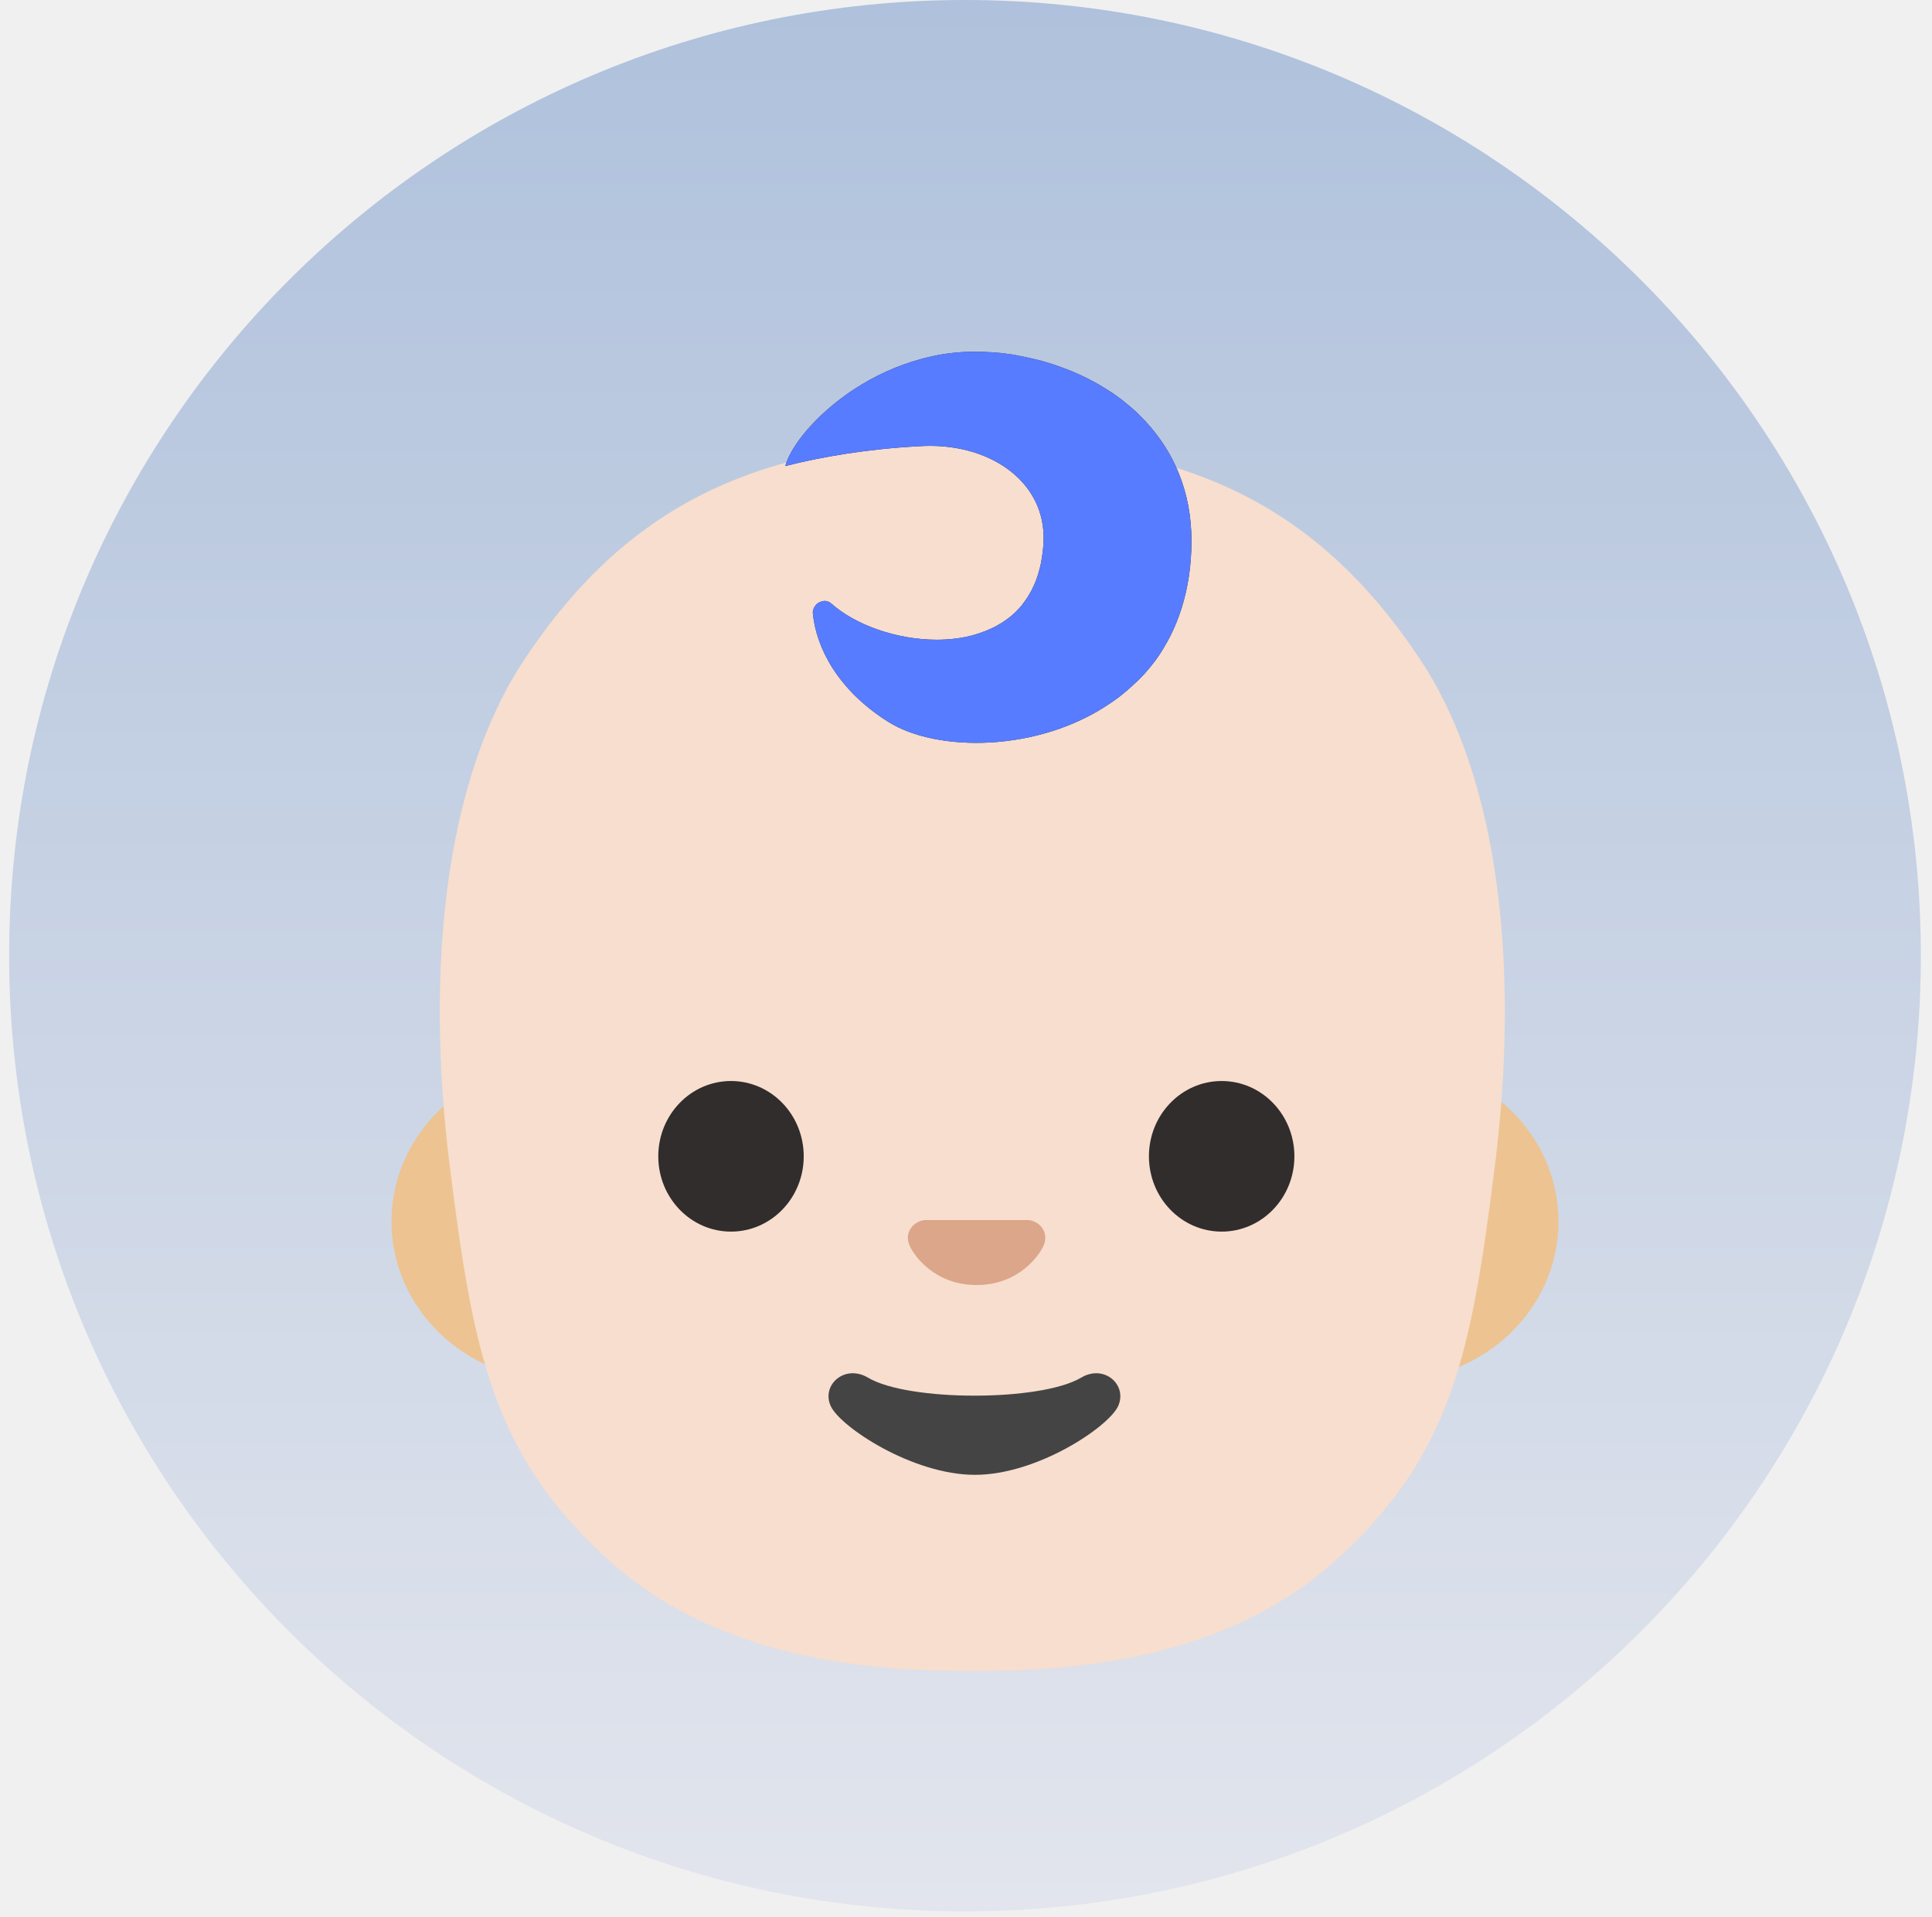
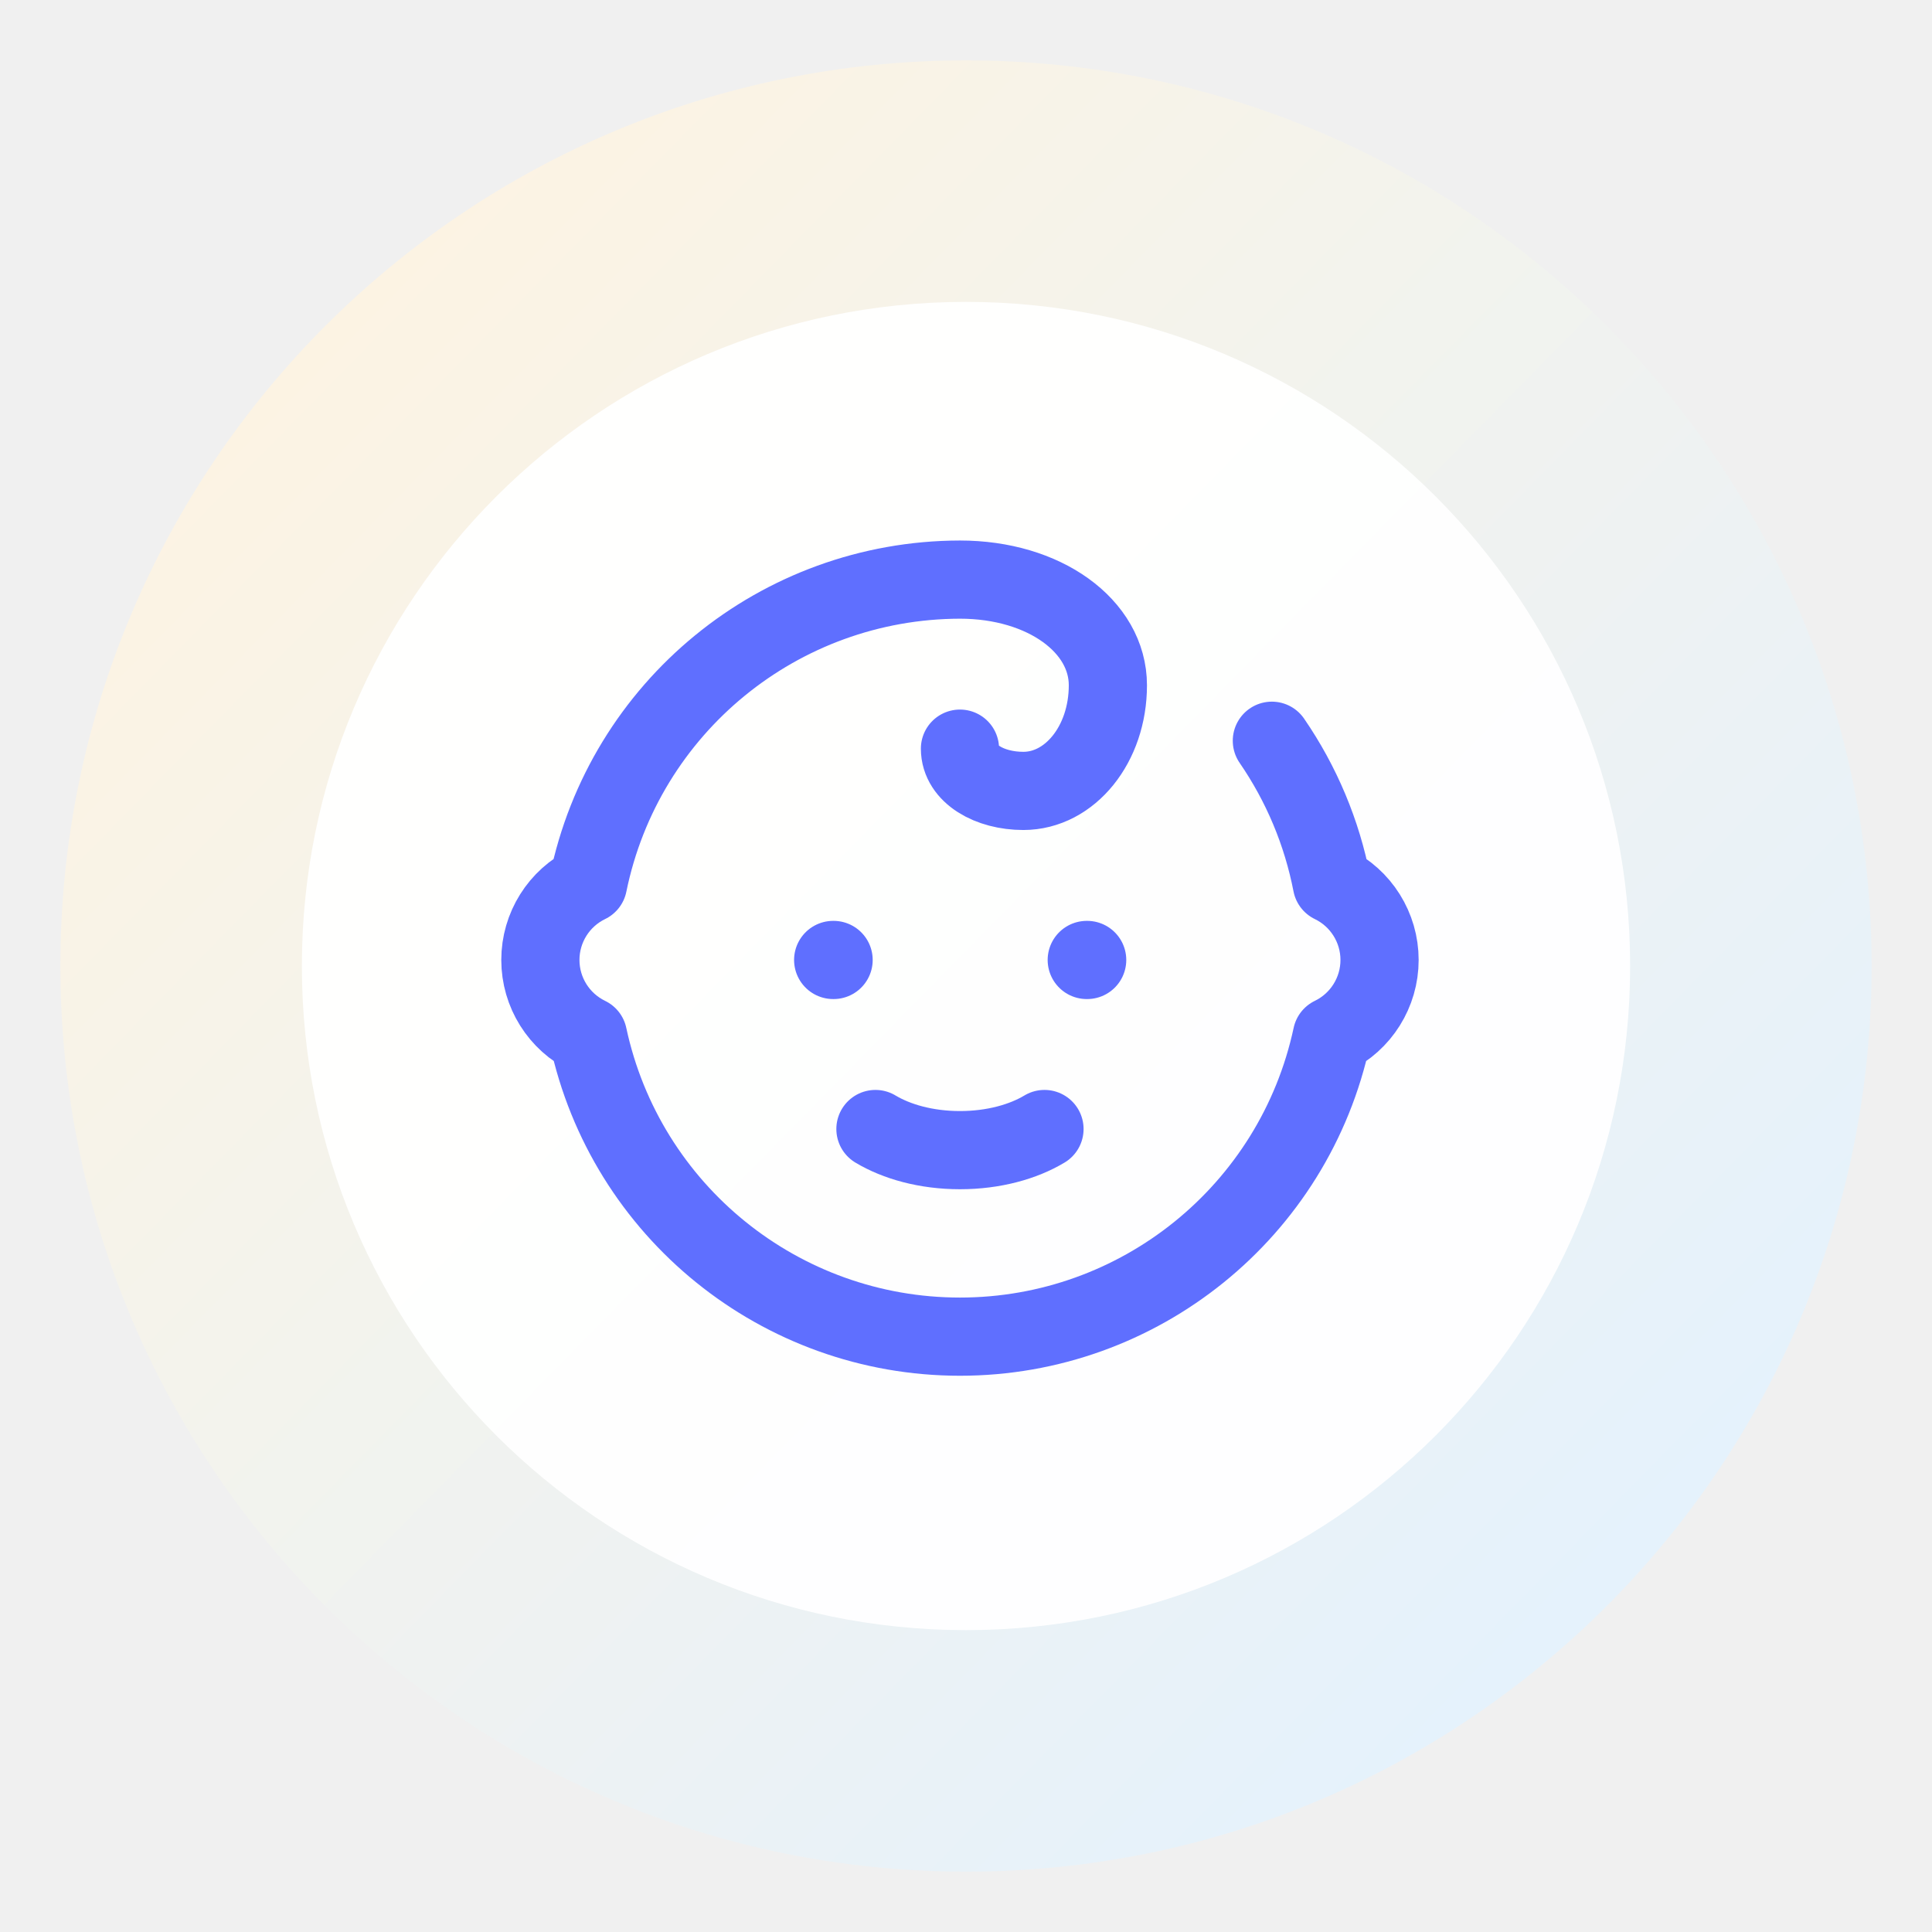
- <svg xmlns="http://www.w3.org/2000/svg" width="127" height="126" viewBox="0 0 127 126" fill="none">
-   <circle cx="63.434" cy="62.833" r="62.833" fill="url(#paint0_linear_4741_2342)" />
-   <path d="M91.646 69.91H36.535C30.596 69.91 25.734 74.588 25.734 80.313C25.734 86.03 30.596 90.715 36.535 90.715H91.646C97.585 90.715 102.447 86.038 102.447 80.313C102.454 74.588 97.592 69.91 91.646 69.91Z" fill="#EDC391" />
-   <path d="M93.425 43.463C86.335 32.677 77.195 28.988 63.915 28.988C50.635 28.988 41.494 32.67 34.404 43.463C29.211 51.372 27.956 63.803 29.557 76.611C31.099 88.924 32.376 95.682 40.019 102.58C46.659 108.57 55.674 109.862 63.406 109.862H64.424C72.156 109.862 81.178 108.57 87.811 102.58C95.454 95.682 96.73 88.924 98.272 76.611C99.873 63.803 98.619 51.364 93.425 43.463Z" fill="#F7DECE" />
-   <path d="M74.905 44.642C75.008 44.531 75.111 44.428 75.215 44.317C75.288 44.236 75.362 44.147 75.436 44.066C75.606 43.867 75.768 43.668 75.923 43.461L75.989 43.373C76.137 43.173 76.27 42.967 76.403 42.753C76.439 42.694 76.476 42.627 76.513 42.568C76.638 42.355 76.764 42.141 76.882 41.912C76.904 41.875 76.919 41.845 76.934 41.809C77.214 41.255 77.457 40.658 77.657 40.031L77.679 39.964C78.085 38.658 78.321 37.205 78.321 35.567C78.321 32.291 77.14 29.702 75.34 27.747C75.318 27.725 75.303 27.71 75.288 27.688C75.148 27.54 75.001 27.393 74.853 27.245L74.765 27.157C74.593 26.993 74.416 26.836 74.233 26.684C74.086 26.559 73.938 26.441 73.791 26.323C73.754 26.294 73.717 26.271 73.688 26.242L73.201 25.888C73.171 25.873 73.149 25.851 73.119 25.836C72.529 25.438 71.917 25.084 71.282 24.781C71.26 24.766 71.231 24.759 71.209 24.744C71.024 24.656 70.84 24.575 70.655 24.493L70.486 24.42C70.323 24.353 70.161 24.287 69.999 24.228C69.94 24.206 69.873 24.183 69.814 24.161C69.659 24.102 69.504 24.051 69.357 23.999L69.158 23.933C69.003 23.881 68.855 23.837 68.7 23.793C68.634 23.77 68.567 23.756 68.494 23.733C68.339 23.689 68.184 23.652 68.029 23.615L67.837 23.571C67.667 23.534 67.498 23.497 67.335 23.46C67.284 23.453 67.232 23.438 67.18 23.431C66.745 23.335 66.31 23.269 65.875 23.217C65.816 23.21 65.757 23.21 65.698 23.202C65.543 23.188 65.395 23.173 65.24 23.165C65.152 23.158 65.07 23.158 64.982 23.151C64.856 23.143 64.739 23.136 64.62 23.136C64.525 23.136 64.429 23.128 64.325 23.128C64.259 23.128 64.192 23.121 64.133 23.121H64.06C63.742 23.121 63.425 23.136 63.115 23.158C63.056 23.165 62.997 23.165 62.938 23.173C62.621 23.202 62.311 23.232 62.016 23.283C58.394 23.874 55.465 25.777 53.635 27.636C52.536 28.75 51.835 29.849 51.621 30.639H51.629C53.974 30.041 57.007 29.517 60.386 29.34C64.96 29.023 68.781 31.628 68.597 35.626C68.575 36.106 68.516 36.556 68.435 36.976L68.412 37.102C68.376 37.264 68.331 37.426 68.287 37.581C68.265 37.655 68.243 37.729 68.228 37.795C68.184 37.928 68.139 38.061 68.088 38.194C68.058 38.275 68.022 38.356 67.985 38.437C67.933 38.555 67.881 38.666 67.83 38.769C67.785 38.858 67.741 38.939 67.689 39.02C67.638 39.116 67.579 39.212 67.52 39.3C67.461 39.389 67.394 39.477 67.335 39.566C67.284 39.639 67.232 39.713 67.173 39.787C67.077 39.905 66.974 40.016 66.871 40.119C66.841 40.149 66.812 40.185 66.782 40.215C66.642 40.355 66.494 40.481 66.339 40.606C66.31 40.628 66.273 40.65 66.243 40.672C66.118 40.77 65.987 40.861 65.853 40.945C65.808 40.968 65.771 40.997 65.727 41.019C65.594 41.1 65.462 41.174 65.329 41.24C65.284 41.263 65.248 41.285 65.203 41.3C65.063 41.366 64.915 41.432 64.761 41.491C64.731 41.506 64.694 41.521 64.657 41.528C64.488 41.595 64.318 41.654 64.141 41.705C64.126 41.713 64.111 41.713 64.097 41.72C63.3 41.956 62.444 42.059 61.574 42.059C58.947 42.059 56.225 41.086 54.661 39.691C54.531 39.574 54.363 39.508 54.188 39.507C54.152 39.507 54.115 39.522 54.085 39.529C54.056 39.536 54.019 39.536 53.989 39.551C53.945 39.566 53.901 39.581 53.856 39.603C53.783 39.639 53.724 39.684 53.665 39.736C53.65 39.75 53.643 39.765 53.628 39.78C53.576 39.839 53.532 39.913 53.495 39.986C53.488 40.001 53.488 40.008 53.48 40.023C53.443 40.119 53.421 40.23 53.436 40.348C53.657 42.576 55.059 45.365 58.394 47.46C61.566 49.459 68.243 49.481 72.994 46.228L73.127 46.139C73.267 46.036 73.415 45.933 73.555 45.829C73.614 45.785 73.68 45.733 73.739 45.682C73.946 45.52 74.145 45.35 74.337 45.173L74.624 44.907C74.728 44.826 74.816 44.73 74.905 44.642Z" fill="#312D2D" />
-   <path d="M74.905 44.642C75.008 44.531 75.111 44.428 75.215 44.317C75.288 44.236 75.362 44.147 75.436 44.066C75.606 43.867 75.768 43.668 75.923 43.461L75.989 43.373C76.137 43.173 76.27 42.967 76.403 42.753C76.439 42.694 76.476 42.627 76.513 42.568C76.638 42.355 76.764 42.141 76.882 41.912C76.904 41.875 76.919 41.845 76.934 41.809C77.214 41.255 77.457 40.658 77.657 40.031L77.679 39.964C78.085 38.658 78.321 37.205 78.321 35.567C78.321 32.291 77.14 29.702 75.34 27.747C75.318 27.725 75.303 27.71 75.288 27.688C75.148 27.54 75.001 27.393 74.853 27.245L74.765 27.157C74.593 26.993 74.416 26.836 74.233 26.684C74.086 26.559 73.938 26.441 73.791 26.323C73.754 26.294 73.717 26.271 73.688 26.242L73.201 25.888C73.171 25.873 73.149 25.851 73.119 25.836C72.529 25.438 71.917 25.084 71.282 24.781C71.26 24.766 71.231 24.759 71.209 24.744C71.024 24.656 70.84 24.575 70.655 24.493L70.486 24.42C70.323 24.353 70.161 24.287 69.999 24.228C69.94 24.206 69.873 24.183 69.814 24.161C69.659 24.102 69.504 24.051 69.357 23.999L69.158 23.933C69.003 23.881 68.855 23.837 68.7 23.793C68.634 23.77 68.567 23.756 68.494 23.733C68.339 23.689 68.184 23.652 68.029 23.615L67.837 23.571C67.667 23.534 67.498 23.497 67.335 23.46C67.284 23.453 67.232 23.438 67.18 23.431C66.745 23.335 66.31 23.269 65.875 23.217C65.816 23.21 65.757 23.21 65.698 23.202C65.543 23.188 65.395 23.173 65.24 23.165C65.152 23.158 65.07 23.158 64.982 23.151C64.856 23.143 64.739 23.136 64.62 23.136C64.525 23.136 64.429 23.128 64.325 23.128C64.259 23.128 64.192 23.121 64.133 23.121H64.06C63.742 23.121 63.425 23.136 63.115 23.158C63.056 23.165 62.997 23.165 62.938 23.173C62.621 23.202 62.311 23.232 62.016 23.283C58.394 23.874 55.465 25.777 53.635 27.636C52.536 28.75 51.835 29.849 51.621 30.639H51.629C53.974 30.041 57.007 29.517 60.386 29.34C64.96 29.023 68.781 31.628 68.597 35.626C68.575 36.106 68.516 36.556 68.435 36.976L68.412 37.102C68.376 37.264 68.331 37.426 68.287 37.581C68.265 37.655 68.243 37.729 68.228 37.795C68.184 37.928 68.139 38.061 68.088 38.194C68.058 38.275 68.022 38.356 67.985 38.437C67.933 38.555 67.881 38.666 67.83 38.769C67.785 38.858 67.741 38.939 67.689 39.02C67.638 39.116 67.579 39.212 67.52 39.3C67.461 39.389 67.394 39.477 67.335 39.566C67.284 39.639 67.232 39.713 67.173 39.787C67.077 39.905 66.974 40.016 66.871 40.119C66.841 40.149 66.812 40.185 66.782 40.215C66.642 40.355 66.494 40.481 66.339 40.606C66.31 40.628 66.273 40.65 66.243 40.672C66.118 40.77 65.987 40.861 65.853 40.945C65.808 40.968 65.771 40.997 65.727 41.019C65.594 41.1 65.462 41.174 65.329 41.24C65.284 41.263 65.248 41.285 65.203 41.3C65.063 41.366 64.915 41.432 64.761 41.491C64.731 41.506 64.694 41.521 64.657 41.528C64.488 41.595 64.318 41.654 64.141 41.705C64.126 41.713 64.111 41.713 64.097 41.72C63.3 41.956 62.444 42.059 61.574 42.059C58.947 42.059 56.225 41.086 54.661 39.691C54.531 39.574 54.363 39.508 54.188 39.507C54.152 39.507 54.115 39.522 54.085 39.529C54.056 39.536 54.019 39.536 53.989 39.551C53.945 39.566 53.901 39.581 53.856 39.603C53.783 39.639 53.724 39.684 53.665 39.736C53.65 39.75 53.643 39.765 53.628 39.78C53.576 39.839 53.532 39.913 53.495 39.986C53.488 40.001 53.488 40.008 53.48 40.023C53.443 40.119 53.421 40.23 53.436 40.348C53.657 42.576 55.059 45.365 58.394 47.46C61.566 49.459 68.243 49.481 72.994 46.228L73.127 46.139C73.267 46.036 73.415 45.933 73.555 45.829C73.614 45.785 73.68 45.733 73.739 45.682C73.946 45.52 74.145 45.35 74.337 45.173L74.624 44.907C74.728 44.826 74.816 44.73 74.905 44.642Z" fill="#577CFF" />
-   <path d="M67.937 80.294C67.838 80.253 67.733 80.226 67.627 80.213H60.766C60.662 80.228 60.559 80.25 60.456 80.294C59.836 80.545 59.489 81.194 59.785 81.873C60.08 82.559 61.444 84.484 64.196 84.484C66.948 84.484 68.313 82.559 68.608 81.873C68.896 81.187 68.556 80.545 67.937 80.294Z" fill="#DBA689" />
-   <path d="M48.052 80.973C50.693 80.973 52.833 78.757 52.833 76.023C52.833 73.289 50.693 71.072 48.052 71.072C45.412 71.072 43.272 73.289 43.272 76.023C43.272 78.757 45.412 80.973 48.052 80.973Z" fill="#312D2D" />
-   <path d="M80.306 80.973C82.946 80.973 85.087 78.757 85.087 76.023C85.087 73.289 82.946 71.072 80.306 71.072C77.666 71.072 75.525 73.289 75.525 76.023C75.525 78.757 77.666 80.973 80.306 80.973Z" fill="#312D2D" />
-   <path d="M71.068 90.575C68.412 92.154 59.706 92.154 57.058 90.575C55.531 89.668 53.974 91.055 54.608 92.442C55.228 93.807 59.979 96.964 64.088 96.964C68.191 96.964 72.883 93.807 73.502 92.442C74.129 91.055 72.588 89.668 71.068 90.575Z" fill="#444444" />
+ <svg xmlns="http://www.w3.org/2000/svg" width="128" height="128" viewBox="0 0 128 128" fill="none">
+   <circle cx="64" cy="64" r="60" fill="url(#bg)" />
+   <circle cx="64" cy="64" r="44" fill="white" fill-opacity="0.96" />
+   <g transform="translate(30 30) scale(2.8)" stroke="#5F6FFF" stroke-width="1.85" stroke-linecap="round" stroke-linejoin="round">
+     <path d="M10 16c.5.3 1.2.5 2 .5s1.5-.2 2-.5" />
+     <path d="M15 12h.01" />
+     <path d="M19.38 6.813A9 9 0 0 1 20.8 10.2a2 2 0 0 1 0 3.6 9 9 0 0 1-17.6 0 2 2 0 0 1 0-3.6A9 9 0 0 1 12 3c2 0 3.5 1.1 3.5 2.5s-.9 2.5-2 2.5c-.8 0-1.5-.4-1.5-1" />
+     <path d="M9 12h.01" />
+   </g>
  <defs>
-     <linearGradient id="paint0_linear_4741_2342" x1="63.434" y1="0" x2="63.434" y2="125.665" gradientUnits="userSpaceOnUse">
-       <stop stop-color="#AFC1DC" />
-       <stop offset="1" stop-color="#E2E5ED" />
+     <linearGradient id="bg" x1="10" y1="12" x2="116" y2="116" gradientUnits="userSpaceOnUse">
+       <stop stop-color="#FFF3E0" />
+       <stop offset="1" stop-color="#E2F2FF" />
    </linearGradient>
  </defs>
</svg>
